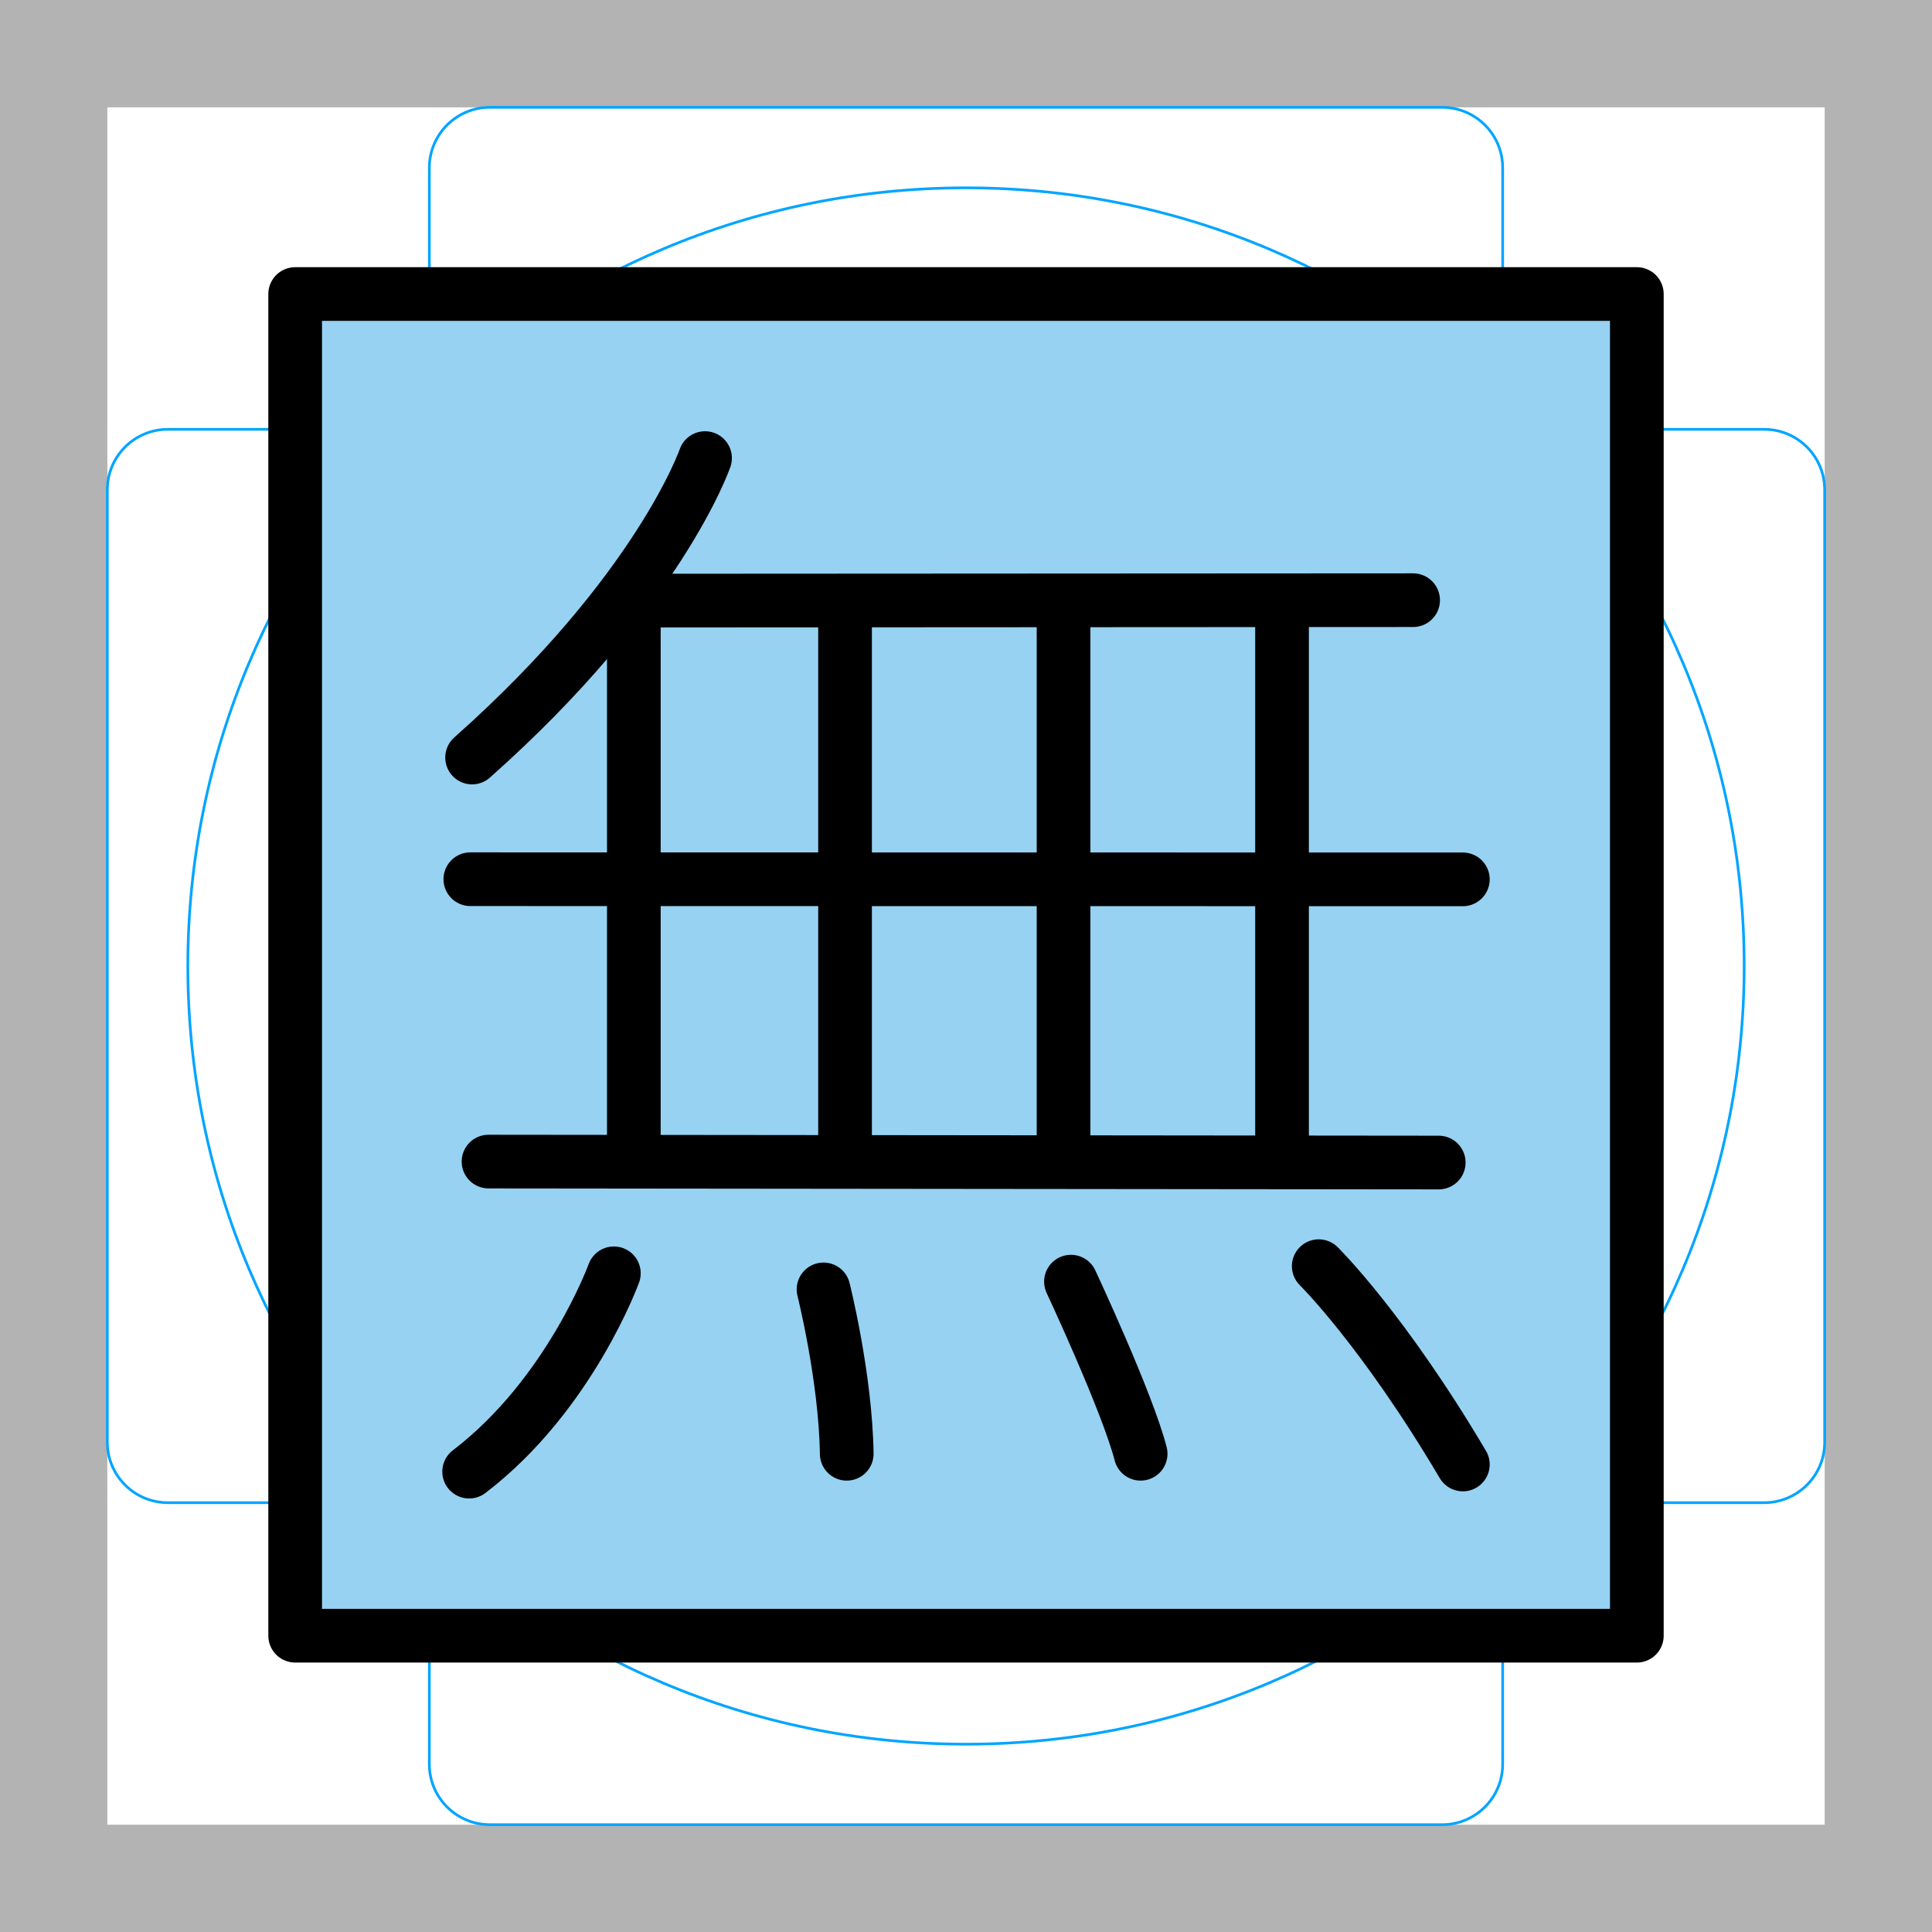
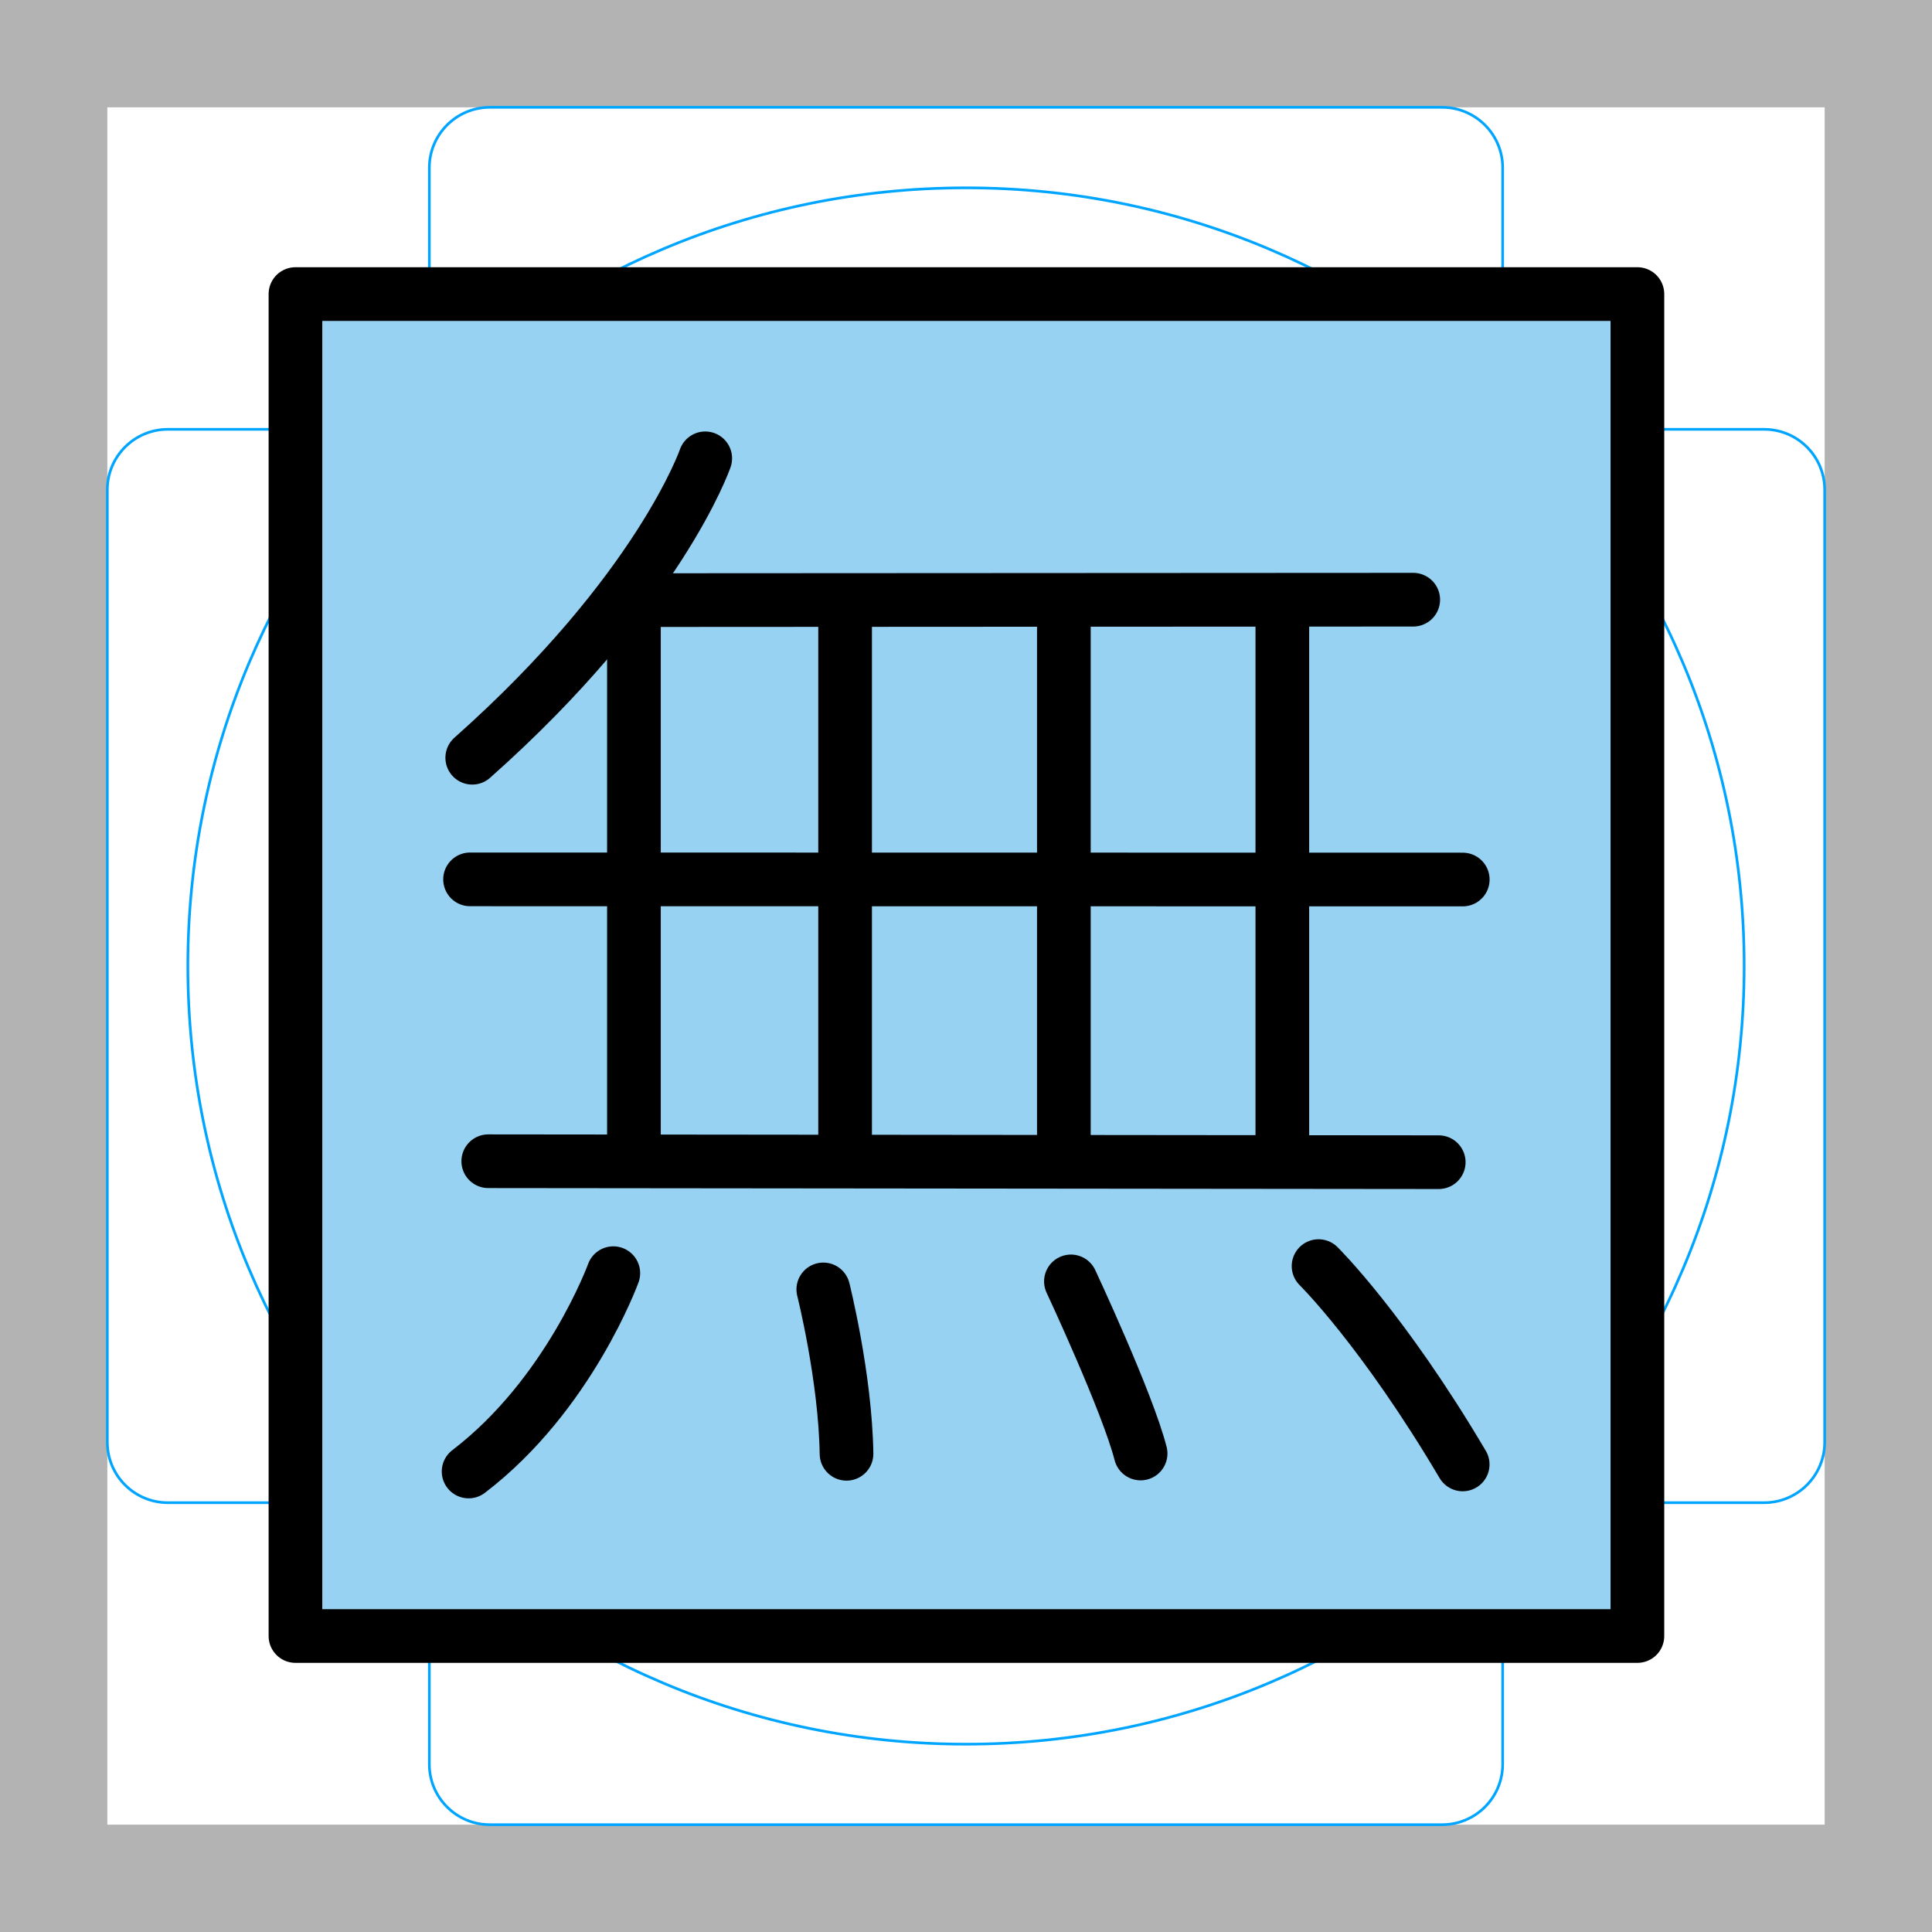
- <svg xmlns="http://www.w3.org/2000/svg" width="100%" height="100%" viewBox="0 0 300 300" version="1.1" xml:space="preserve" style="fill-rule:evenodd;clip-rule:evenodd;stroke-miterlimit:10;" id="svg19">
-   <defs id="defs19" />
-   <g transform="matrix(1,0,0,1,-337.5,-337.5)" id="g19">
-     <g id="_1F21A" transform="matrix(4.166667,0,0,4.166667,337.5,337.5)">
-       <rect x="0" y="0" width="72" height="72" style="fill:none;" id="rect1" />
-       <g id="grid">
-         <path d="M0,72L72,72L72,0L0,0L0,72ZM4,4L68.001,4L68.001,68.001L4,68.001L4,4Z" style="fill:rgb(179,179,179);fill-rule:nonzero;" id="path1" />
-         <g transform="matrix(1,0,0,1,59.0771,10.958)" id="g2">
-           <path d="M0,50L-46.154,50C-47.216,50 -48.077,49.14 -48.077,48.077L-48.077,1.924C-48.077,0.861 -47.216,0 -46.154,0L0,0C1.062,0 1.923,0.861 1.923,1.924L1.923,48.077C1.923,49.14 1.062,50 0,50Z" style="fill:none;fill-rule:nonzero;stroke:rgb(0,165,255);stroke-width:0.1px;" id="path2" />
-         </g>
-         <g transform="matrix(1,0,0,1,53.7461,4)" id="g3">
-           <path d="M0,64L-35.492,64C-36.737,64 -37.746,62.991 -37.746,61.746L-37.746,2.254C-37.746,1.009 -36.737,0 -35.492,0L0,0C1.245,0 2.254,1.009 2.254,2.254L2.254,61.746C2.254,62.991 1.245,64 0,64Z" style="fill:none;fill-rule:nonzero;stroke:rgb(0,165,255);stroke-width:0.1px;" id="path3" />
-         </g>
-         <g transform="matrix(1,0,0,1,4,18.2541)" id="g4">
-           <path d="M0,35.492L0,-0C0,-1.245 1.009,-2.254 2.254,-2.254L61.746,-2.254C62.991,-2.254 64,-1.245 64,-0L64,35.492C64,36.737 62.991,37.746 61.746,37.746L2.254,37.746C1.009,37.746 0,36.737 0,35.492Z" style="fill:none;fill-rule:nonzero;stroke:rgb(0,165,255);stroke-width:0.1px;" id="path4" />
-         </g>
-         <g transform="matrix(0,-1,-1,0,36,7)" id="g5">
-           <circle cx="-29" cy="0" r="29" style="fill:none;stroke:rgb(0,165,255);stroke-width:0.1px;" id="circle4" />
-         </g>
-       </g>
-       <g id="color" transform="matrix(0.260869,0,0,0.260869,-91.17372,-3.172497)">
-         <rect x="391.667" y="54.167" width="191.667" height="191.667" style="fill:rgb(151,210,243);" id="rect5" />
-       </g>
-       <g id="line" transform="matrix(1.086955,0,0,1.086955,-3.130397,-3.172497)">
-         <g transform="matrix(0.24,0,0,0.24,-81,0)" id="g6">
-           <rect x="391.667" y="54.167" width="191.667" height="191.667" style="fill:none;stroke:black;stroke-width:7.67px;stroke-linecap:round;stroke-linejoin:round;stroke-miterlimit:1.5;" id="rect6" />
-         </g>
-         <g transform="matrix(0.249708,0,0,0.249708,-85.67618,-85.43896)" id="g7">
-           <path d="M535.705,527.693C535.705,527.693 544.536,536.382 555.494,554.924" style="fill:none;stroke:black;stroke-width:7.37px;stroke-linecap:round;stroke-linejoin:round;stroke-miterlimit:1.5;" id="path6" />
-         </g>
-         <g transform="matrix(0.249708,0,0,0.249708,-85.67618,-85.43896)" id="g8">
-           <path d="M501.686,529.819C501.686,529.819 509.454,546.42 511.253,553.452" style="fill:none;stroke:black;stroke-width:7.37px;stroke-linecap:round;stroke-linejoin:round;stroke-miterlimit:1.5;" id="path7" />
-         </g>
-         <g transform="matrix(0.249708,0,0,0.249708,-85.67618,-85.43896)" id="g9">
-           <path d="M467.71,530.882C467.71,530.882 470.736,542.903 470.899,553.452" style="fill:none;stroke:black;stroke-width:7.37px;stroke-linecap:round;stroke-linejoin:round;stroke-miterlimit:1.5;" id="path8" />
-         </g>
-         <g transform="matrix(0.249708,0,0,0.249708,-85.67618,-85.43896)" id="g10">
-           <path d="M419.053,555.906C432.873,545.357 438.925,528.674 438.925,528.674" style="fill:none;stroke:black;stroke-width:7.37px;stroke-linecap:round;stroke-linejoin:round;stroke-miterlimit:1.5;" id="path9" />
-         </g>
-         <g transform="matrix(0.249708,0,0,0.249708,-85.67618,-85.43896)" id="g11">
-           <path d="M441.667,437.812L441.667,512.465" style="fill:none;stroke:black;stroke-width:7.37px;stroke-linecap:round;stroke-linejoin:round;stroke-miterlimit:1.5;" id="path10" />
-         </g>
-         <g transform="matrix(0.249708,0,0,0.249708,-78.43464,-85.43896)" id="g12">
-           <path d="M441.667,436.812L441.667,512.465" style="fill:none;stroke:black;stroke-width:7.37px;stroke-linecap:round;stroke-linejoin:round;stroke-miterlimit:1.5;" id="path11" />
-         </g>
-         <g transform="matrix(0.249708,0,0,0.249708,-70.94338,-85.43896)" id="g13">
-           <path d="M441.667,436.812L441.667,512.465" style="fill:none;stroke:black;stroke-width:7.37px;stroke-linecap:round;stroke-linejoin:round;stroke-miterlimit:1.5;" id="path12" />
-         </g>
-         <g transform="matrix(0.249708,0,0,0.249708,-63.45213,-85.43896)" id="g14">
-           <path d="M441.667,436.812L441.667,512.465" style="fill:none;stroke:black;stroke-width:7.37px;stroke-linecap:round;stroke-linejoin:round;stroke-miterlimit:1.5;" id="path13" />
-         </g>
-         <g transform="matrix(0.249708,0,0,0.249708,-85.67618,-85.43896)" id="g15">
-           <path d="M421.714,513.333L552.183,513.465" style="fill:none;stroke:black;stroke-width:7.37px;stroke-linecap:round;stroke-linejoin:round;stroke-miterlimit:1.5;" id="path14" />
-         </g>
-         <g transform="matrix(0.249708,0,0,0.249708,-85.67618,-85.43896)" id="g16">
-           <path d="M419.217,474.562L555.494,474.583" style="fill:none;stroke:black;stroke-width:7.37px;stroke-linecap:round;stroke-linejoin:round;stroke-miterlimit:1.5;" id="path15" />
-         </g>
-         <g transform="matrix(0.249708,0,0,0.249708,-85.67618,-85.43896)" id="g17">
-           <path d="M548.665,436.25L442.032,436.308" style="fill:none;stroke:black;stroke-width:7.37px;stroke-linecap:round;stroke-linejoin:round;stroke-miterlimit:1.5;" id="path16" />
-         </g>
-         <g transform="matrix(0.249708,0,0,0.249708,-85.67618,-85.43896)" id="g18">
-           <path d="M419.458,457.855C445.176,435.028 451.444,416.741 451.444,416.741" style="fill:none;stroke:black;stroke-width:7.37px;stroke-linecap:round;stroke-linejoin:round;stroke-miterlimit:1.5;" id="path17" />
-         </g>
-       </g>
-     </g>
+ <svg xmlns="http://www.w3.org/2000/svg" id="emoji" version="1.1" viewBox="0 0 72 72">
+   <g id="grid">
+     <path d="M68,4V68H4V4H68m4-4H0V72H72V0Z" fill="#b3b3b3" />
+     <path d="m12.92 10.96h46.15a1.923 1.923 0 0 1 1.923 1.923v46.15a1.923 1.923 0 0 1-1.923 1.923h-46.15a1.923 1.923 0 0 1-1.923-1.923v-46.15a1.923 1.923 0 0 1 1.923-1.923z" fill="none" stroke="#00a5ff" stroke-miterlimit="10" stroke-width=".1" />
+     <rect fill="none" height="64" rx="2.254" stroke="#00a5ff" stroke-miterlimit="10" stroke-width=".1" width="40" x="16" y="4" />
+     <rect fill="none" height="64" rx="2.254" stroke="#00a5ff" stroke-miterlimit="10" stroke-width=".1" transform="translate(72) rotate(90)" width="40" x="16" y="4" />
+     <circle cx="36" cy="36" fill="none" r="29" stroke="#00a5ff" stroke-miterlimit="10" stroke-width=".1" />
+   </g>
+   <g id="color" style="clip-rule:evenodd;fill-rule:evenodd;stroke-miterlimit:10" transform="matrix(.2609 0 0 .2609 -91.17 -3.173)">
+     <rect height="191.7" style="fill:#97d2f3;stroke-width:0" width="191.7" x="391.7" y="54.17" />
+   </g>
+   <g id="line" style="clip-rule:evenodd;fill-rule:evenodd;stroke-miterlimit:10" transform="matrix(1.087 0 0 1.087 -3.129 -3.173)">
+     <rect height="191.7" style="clip-rule:evenodd;fill:none;stroke-linecap:round;stroke-linejoin:round;stroke-miterlimit:1.5;stroke-width:7.667;stroke:#000" transform="matrix(.24 0 0 .24 -81 0)" width="191.7" x="391.7" y="54.17" />
+     <path d="m535.7 527.7s8.831 8.689 19.79 27.23" style="clip-rule:evenodd;fill:none;stroke-linecap:round;stroke-linejoin:round;stroke-miterlimit:1.5;stroke-width:7.369;stroke:#000" transform="matrix(.2497 0 0 .2497 -85.68 -85.44)" />
+     <path d="m501.7 529.8s7.768 16.6 9.567 23.63" style="clip-rule:evenodd;fill:none;stroke-linecap:round;stroke-linejoin:round;stroke-miterlimit:1.5;stroke-width:7.37px;stroke:#000" transform="matrix(.2497 0 0 .2497 -85.68 -85.44)" />
+     <path d="m467.7 530.9s3.026 12.02 3.189 22.57" style="clip-rule:evenodd;fill:none;stroke-linecap:round;stroke-linejoin:round;stroke-miterlimit:1.5;stroke-width:7.37px;stroke:#000" transform="matrix(.2497 0 0 .2497 -85.68 -85.44)" />
+     <path d="m419 555.9c13.82-10.55 19.87-27.23 19.87-27.23" style="clip-rule:evenodd;fill:none;stroke-linecap:round;stroke-linejoin:round;stroke-miterlimit:1.5;stroke-width:7.37px;stroke:#000" transform="matrix(.2497 0 0 .2497 -85.68 -85.44)" />
+     <path d="m441.7 437.8v74.65" style="clip-rule:evenodd;fill:none;stroke-linecap:square;stroke-linejoin:round;stroke-miterlimit:1.5;stroke-width:7.37px;stroke:#000" transform="matrix(.2497 0 0 .2497 -85.68 -85.44)" />
+     <path d="m441.7 436.8v75.65" style="clip-rule:evenodd;fill:none;stroke-linecap:square;stroke-linejoin:round;stroke-miterlimit:1.5;stroke-width:7.37px;stroke:#000" transform="matrix(.2497 0 0 .2497 -78.44 -85.44)" />
+     <path d="m441.7 436.8v75.65" style="clip-rule:evenodd;fill:none;stroke-linecap:square;stroke-linejoin:round;stroke-miterlimit:1.5;stroke-width:7.37px;stroke:#000" transform="matrix(.2497 0 0 .2497 -70.94 -85.44)" />
+     <path d="m441.7 436.8v75.65" style="clip-rule:evenodd;fill:none;stroke-linecap:square;stroke-linejoin:round;stroke-miterlimit:1.5;stroke-width:7.37px;stroke:#000" transform="matrix(.2497 0 0 .2497 -63.45 -85.44)" />
+     <path d="m421.7 513.3 130.5 0.132" style="clip-rule:evenodd;fill:none;stroke-linecap:round;stroke-linejoin:round;stroke-miterlimit:1.5;stroke-width:7.37px;stroke:#000" transform="matrix(.2497 0 0 .2497 -85.68 -85.44)" />
+     <path d="m419.2 474.6 136.3 0.021" style="clip-rule:evenodd;fill:none;stroke-linecap:round;stroke-linejoin:round;stroke-miterlimit:1.5;stroke-width:7.37px;stroke:#000" transform="matrix(.2497 0 0 .2497 -85.68 -85.44)" />
+     <path d="m548.7 436.2-106.6 0.058" style="clip-rule:evenodd;fill:none;stroke-linecap:round;stroke-linejoin:round;stroke-miterlimit:1.5;stroke-width:7.37px;stroke:#000" transform="matrix(.2497 0 0 .2497 -85.68 -85.44)" />
+     <path d="m419.5 457.9c25.72-22.83 31.99-41.11 31.99-41.11" style="clip-rule:evenodd;fill:none;stroke-linecap:round;stroke-linejoin:round;stroke-miterlimit:1.5;stroke-width:7.37px;stroke:#000" transform="matrix(.2497 0 0 .2497 -85.68 -85.44)" />
  </g>
</svg>
